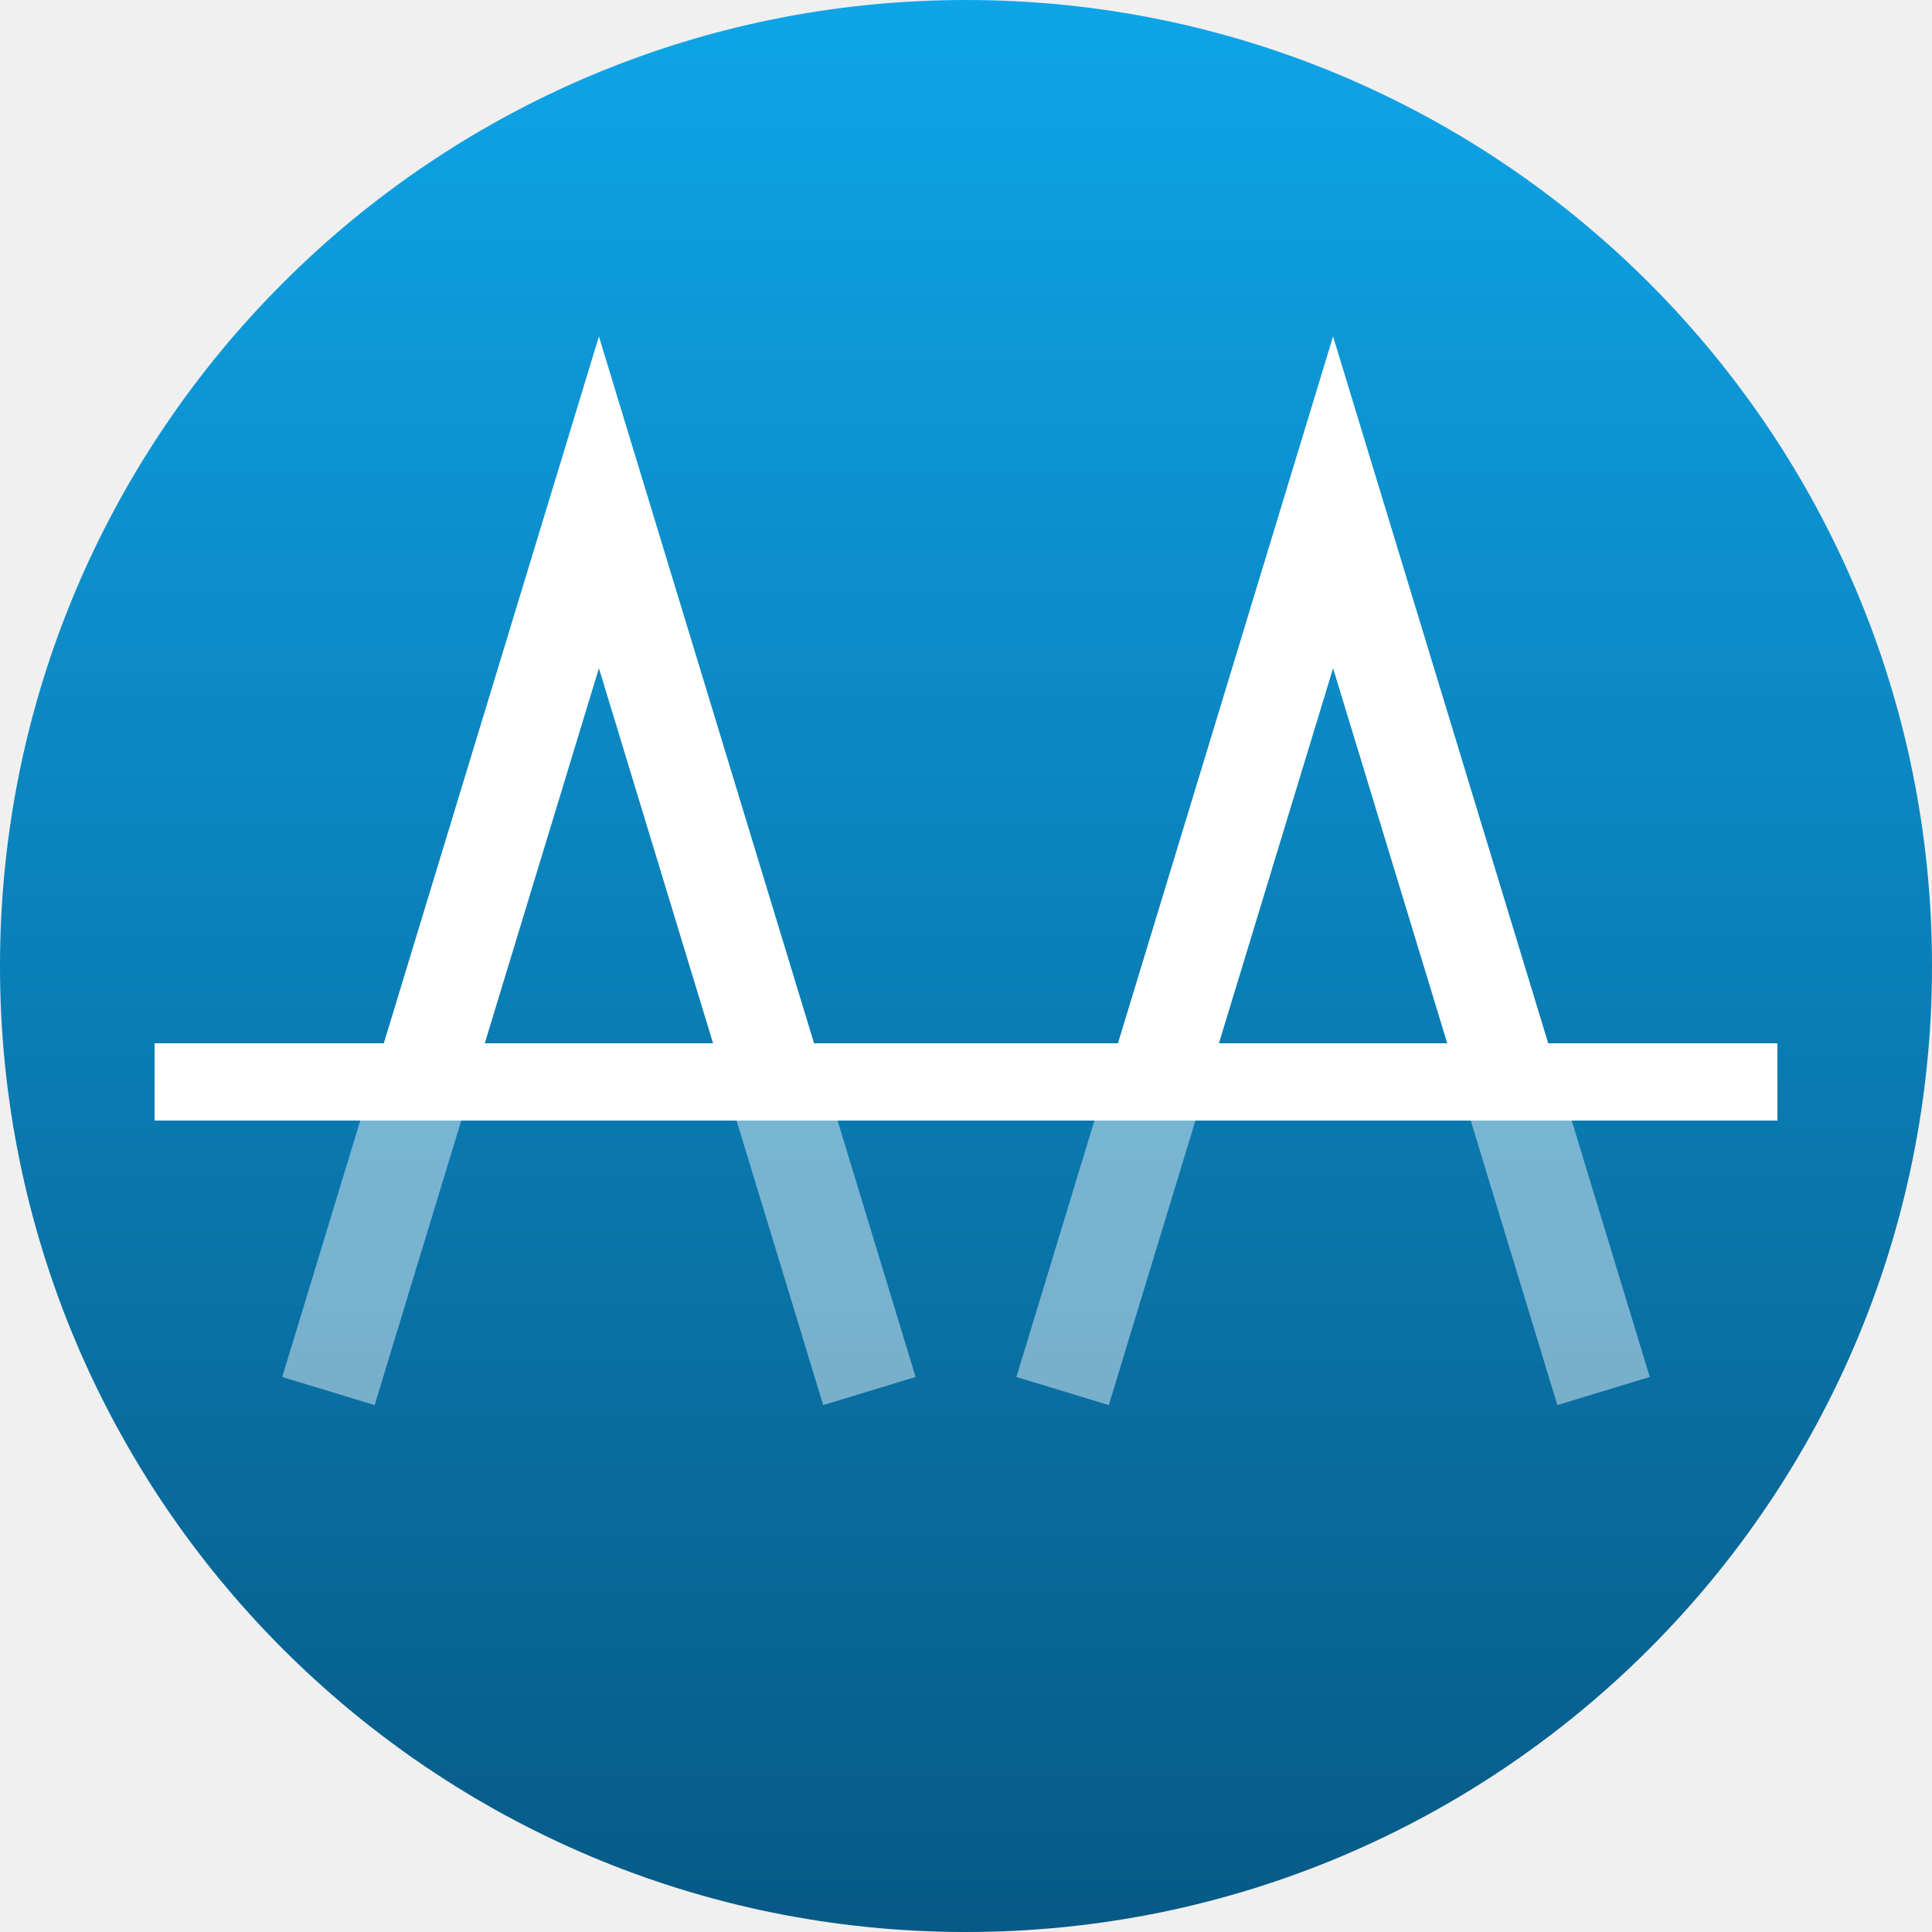
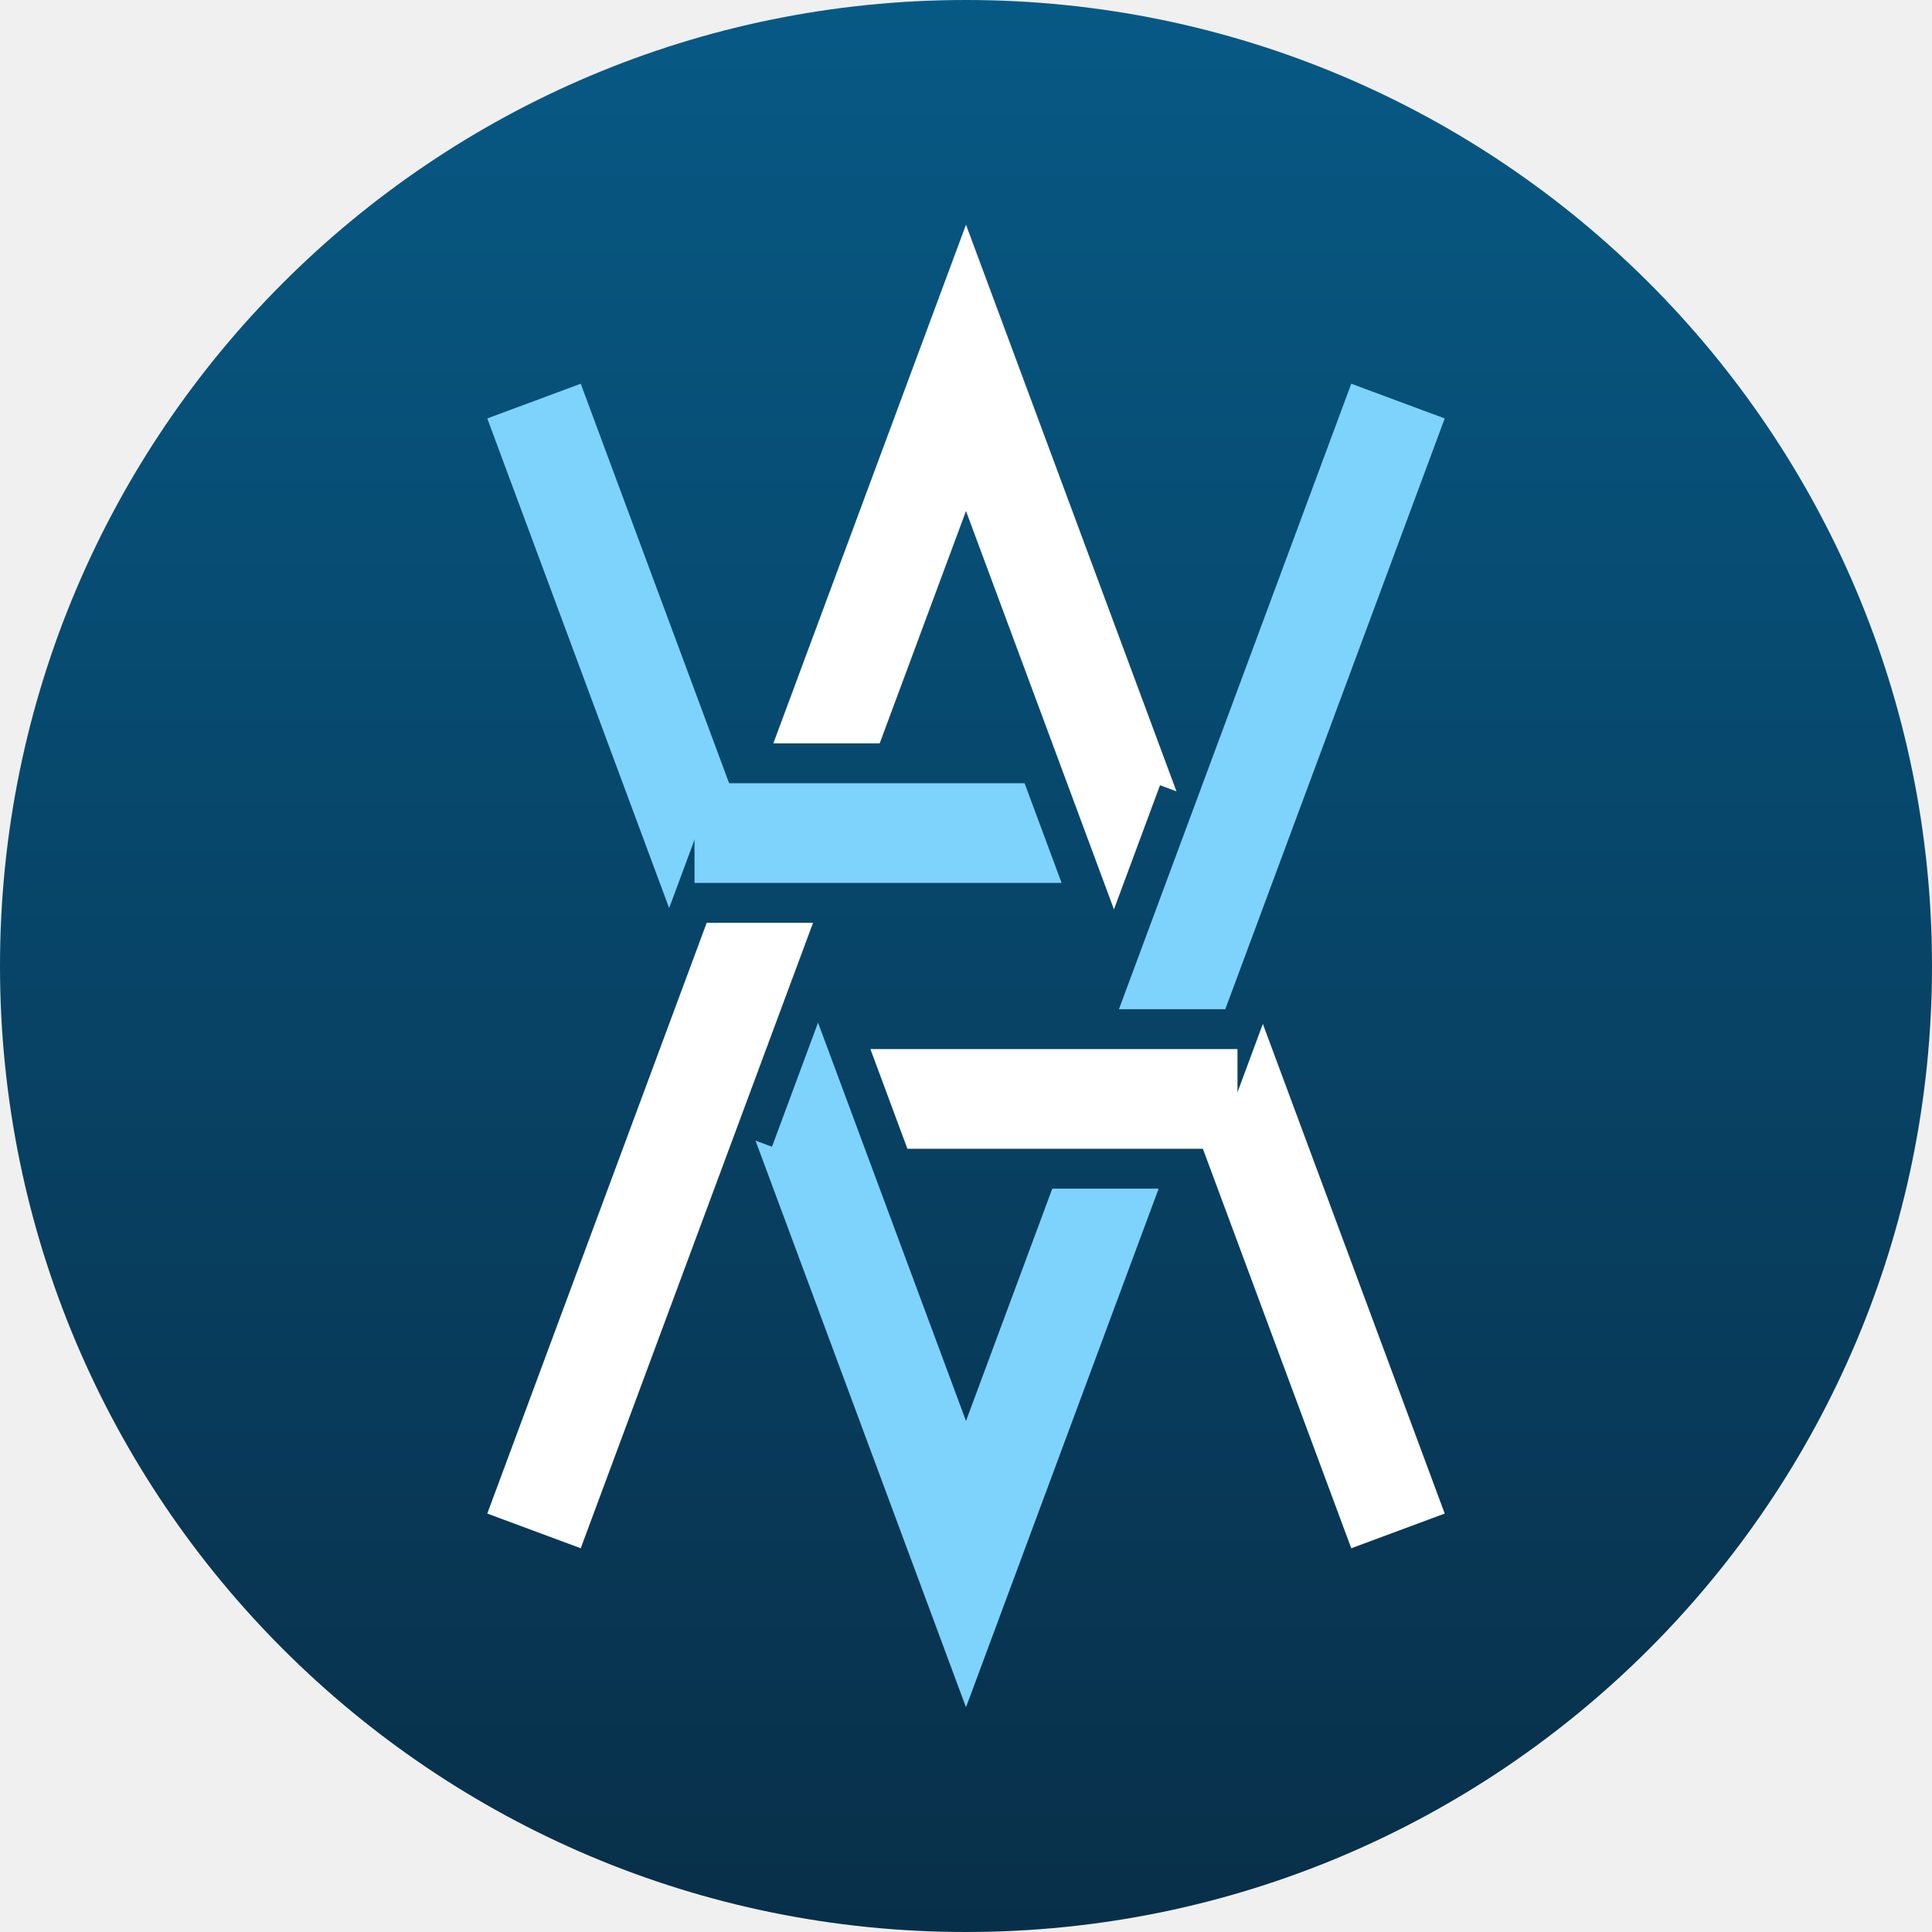
<svg xmlns="http://www.w3.org/2000/svg" viewBox="0 0 100 100">
  <defs>
-     <linearGradient id="sea" x1="0" y1="0" x2="0" y2="1">
+     <linearGradient id="sea" gradientUnits="userSpaceOnUse" x1="0" y1="0" x2="0" y2="100">
      <stop offset="0" stop-color="#0ea5e9" />
      <stop offset="1" stop-color="#075985" />
    </linearGradient>
-     <linearGradient id="foam" x1="0" y1="0" x2="0" y2="1">
-       <stop offset="0" stop-color="#bae6fd" />
-       <stop offset="1" stop-color="#38bdf8" />
+     <linearGradient id="deep" gradientUnits="userSpaceOnUse" x1="0" y1="0" x2="0" y2="100">
+       <stop offset="0" stop-color="#075985" />
+       <stop offset="1" stop-color="#082f49" />
    </linearGradient>
-     <clipPath id="above">
-       <rect x="0" y="0" width="100" height="56" />
-     </clipPath>
-     <clipPath id="below">
-       <rect x="0" y="56" width="100" height="44" />
-     </clipPath>
+     <filter id="glow" x="-30%" y="-30%" width="160%" height="160%">
+       <feGaussianBlur stdDeviation="1.8" result="b" />
+       <feMerge>
+         <feMergeNode in="b" />
+         <feMergeNode in="SourceGraphic" />
+       </feMerge>
+     </filter>
  </defs>
-   <circle cx="50" cy="50" r="50" fill="url(#sea)" />
-   <g clip-path="url(#above)">
-     <path d="M17 72 L31 26 L45 72 M55 72 L69 26 L83 72" fill="none" stroke="#fff" stroke-width="5" stroke-linejoin="miter" stroke-miterlimit="10" stroke-linecap="butt" />
+   <circle cx="50" cy="50" r="50" fill="url(#deep)" />
+   <g transform="translate(50 50) scale(0.86) translate(-50 -50)">
+     <defs>
+       <mask id="m12" maskUnits="userSpaceOnUse" x="-10" y="-10" width="120" height="120">
+         <rect x="-10" y="-10" width="120" height="120" fill="#fff" />
+         <path d="M60.06 59.00 L66.74 41.00" stroke="#000" stroke-width="10.8" stroke-linecap="butt" />
+         <path d="M30.00 42.00 L49.20 42.00" stroke="#000" stroke-width="10.8" stroke-linecap="butt" />
+       </mask>
+       <mask id="m13" maskUnits="userSpaceOnUse" x="-10" y="-10" width="120" height="120">
+         <rect x="-10" y="-10" width="120" height="120" fill="#fff" />
+         <path d="M36.26 49.00 L42.94 67.00" stroke="#000" stroke-width="10.8" stroke-linecap="butt" />
+       </mask>
+       <mask id="m14" maskUnits="userSpaceOnUse" x="-10" y="-10" width="120" height="120">
+         <rect x="-10" y="-10" width="120" height="120" fill="#fff" />
+         <path d="M33.26 59.00 L39.94 41.00" stroke="#000" stroke-width="10.8" stroke-linecap="butt" />
+         <path d="M50.80 58.00 L70.00 58.00" stroke="#000" stroke-width="10.8" stroke-linecap="butt" />
+       </mask>
+       <mask id="m15" maskUnits="userSpaceOnUse" x="-10" y="-10" width="120" height="120">
+         <rect x="-10" y="-10" width="120" height="120" fill="#fff" />
+         <path d="M57.06 33.00 L63.74 51.00" stroke="#000" stroke-width="10.8" stroke-linecap="butt" />
+       </mask>
+     </defs>
+     <path d="M24 84 L50 14 L76 84" fill="none" stroke="#fff" stroke-width="6" stroke-linejoin="miter" stroke-miterlimit="10" stroke-linecap="butt" mask="url(#m12)" />
+     <path d="M33.66 58 H66.34" fill="none" stroke="#fff" stroke-width="6" stroke-linejoin="miter" stroke-miterlimit="10" stroke-linecap="butt" mask="url(#m13)" />
+     <path d="M24 16 L50 86 L76 16" fill="none" stroke="#7dd3fc" stroke-width="6" stroke-linejoin="miter" stroke-miterlimit="10" stroke-linecap="butt" mask="url(#m14)" />
+     <path d="M33.66 42 H66.34" fill="none" stroke="#7dd3fc" stroke-width="6" stroke-linejoin="miter" stroke-miterlimit="10" stroke-linecap="butt" mask="url(#m15)" />
  </g>
-   <g clip-path="url(#below)" opacity="0.45">
-     <path d="M17 72 L31 26 L45 72 M55 72 L69 26 L83 72" fill="none" stroke="#fff" stroke-width="5" stroke-linejoin="miter" stroke-miterlimit="10" stroke-linecap="butt" />
-   </g>
-   <path d="M8 56 H92" stroke="#fff" stroke-width="4" />
</svg>
